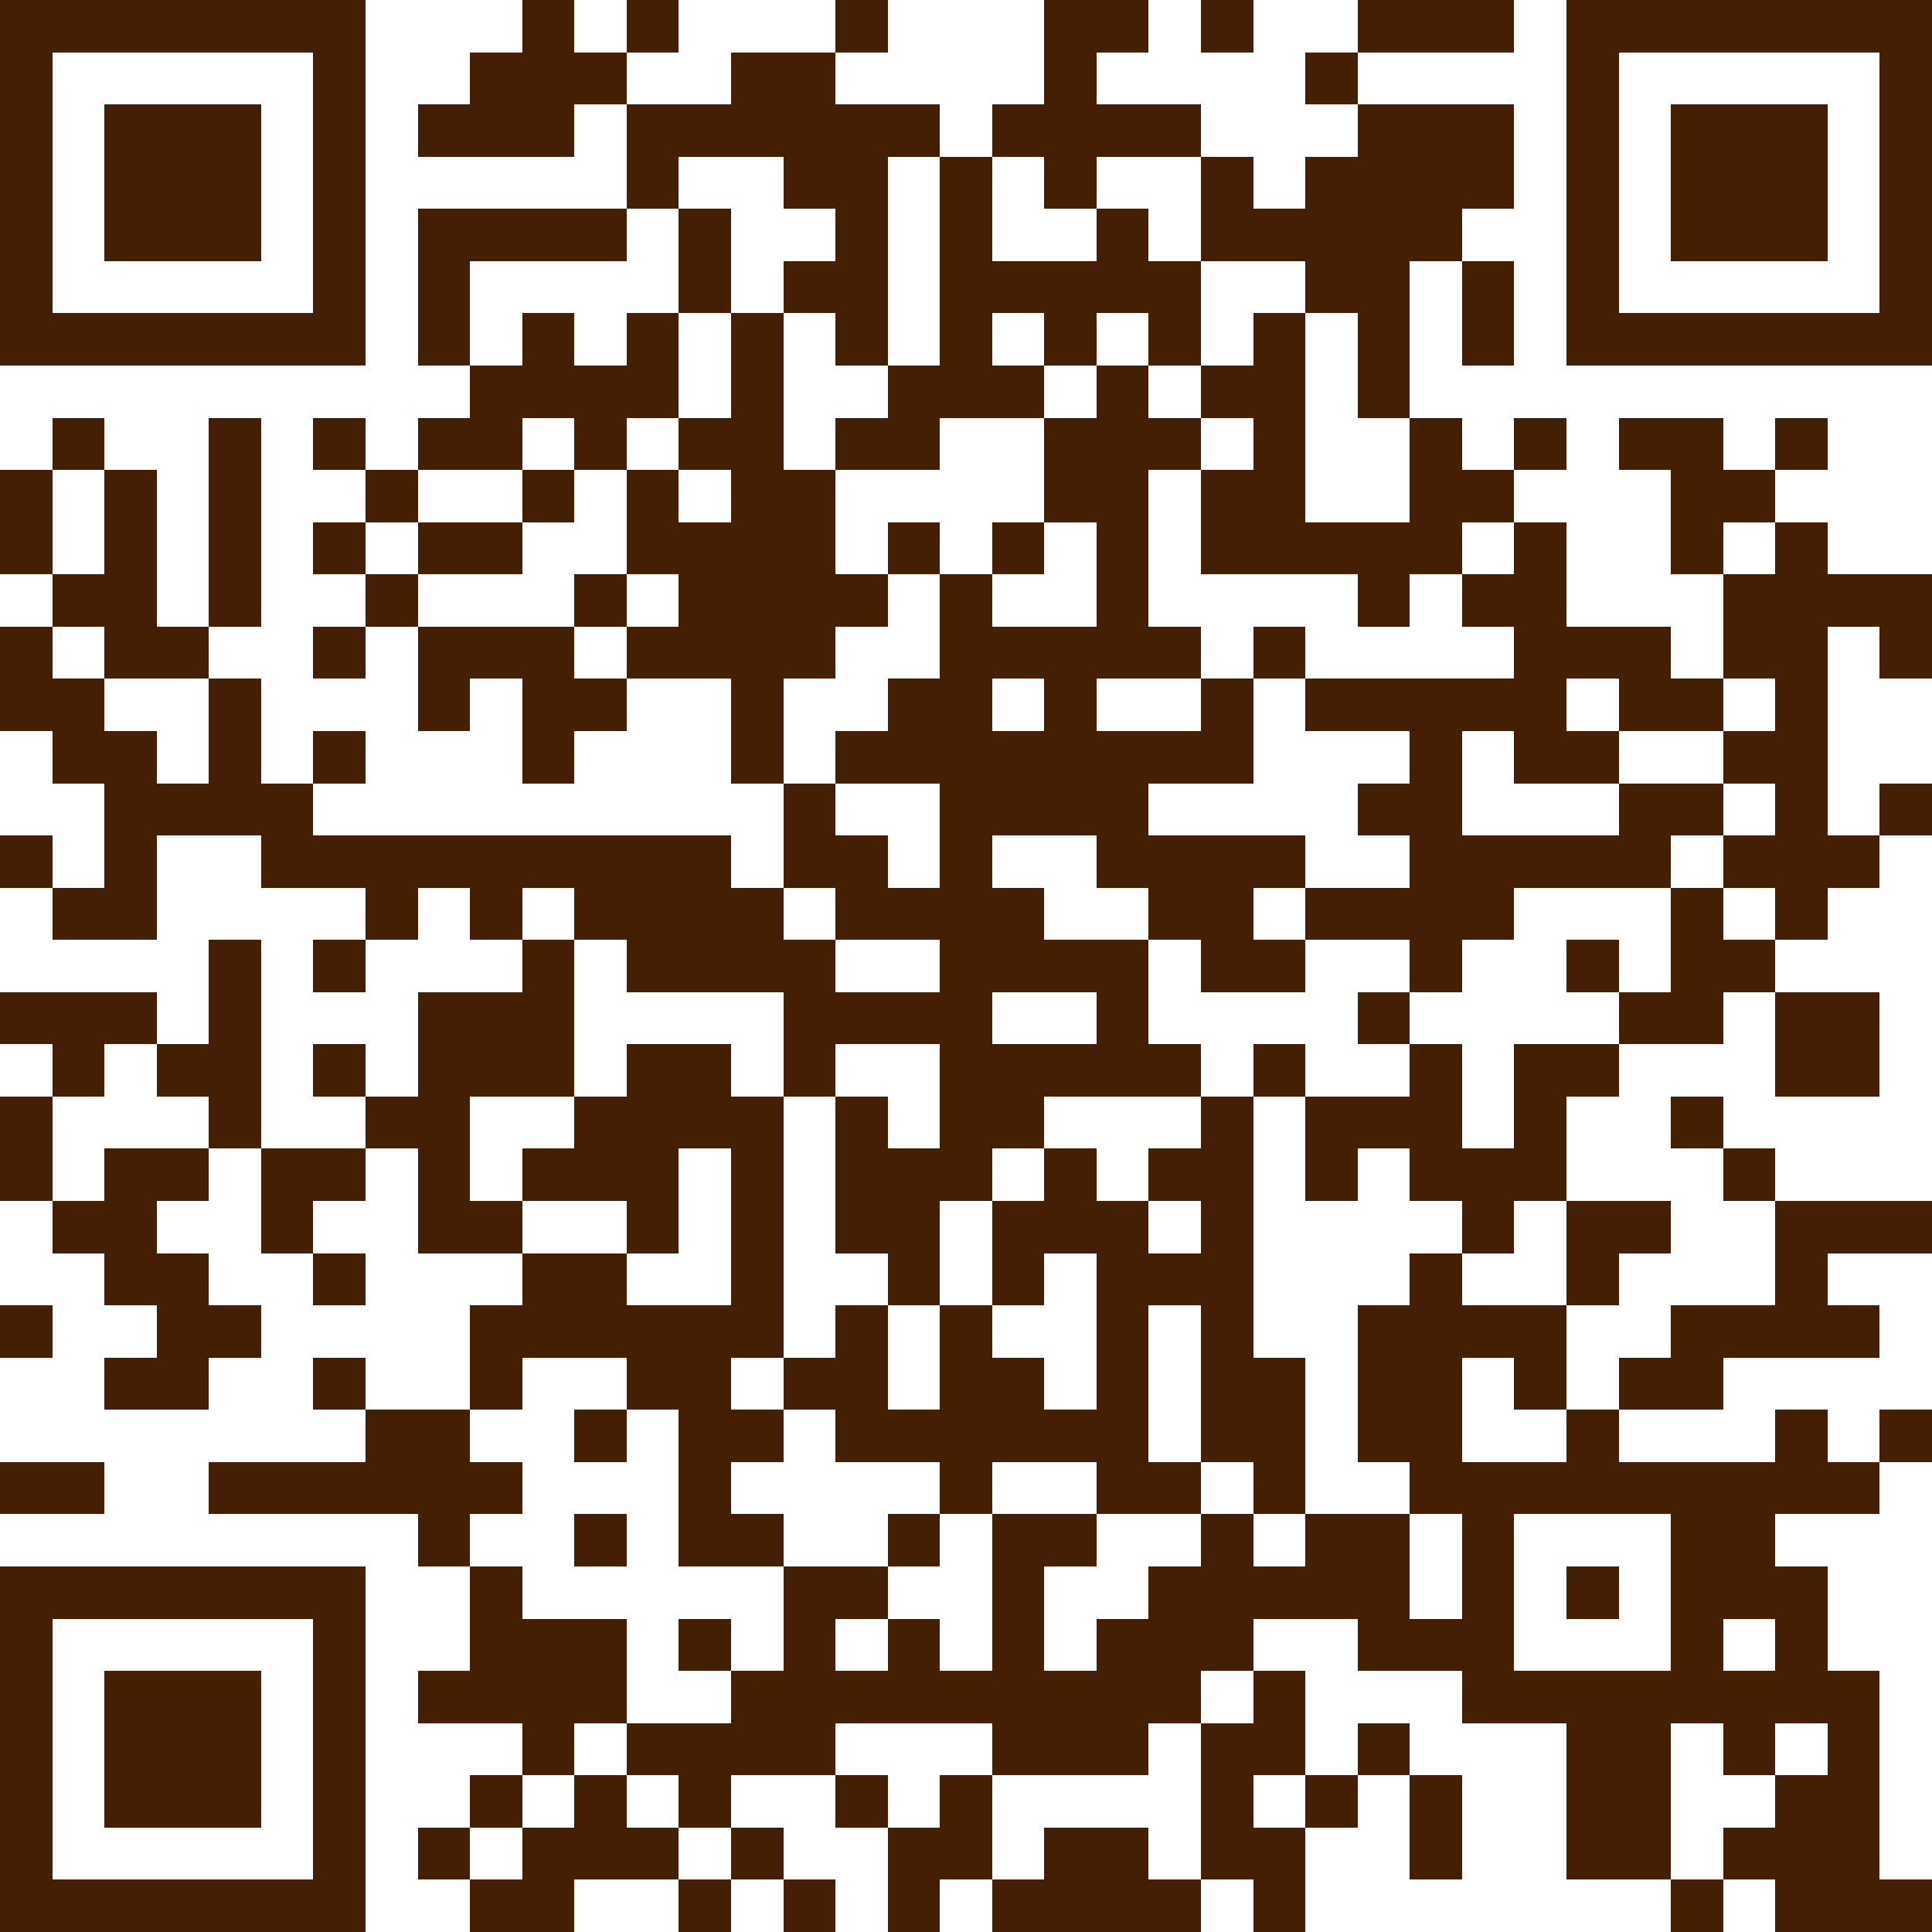
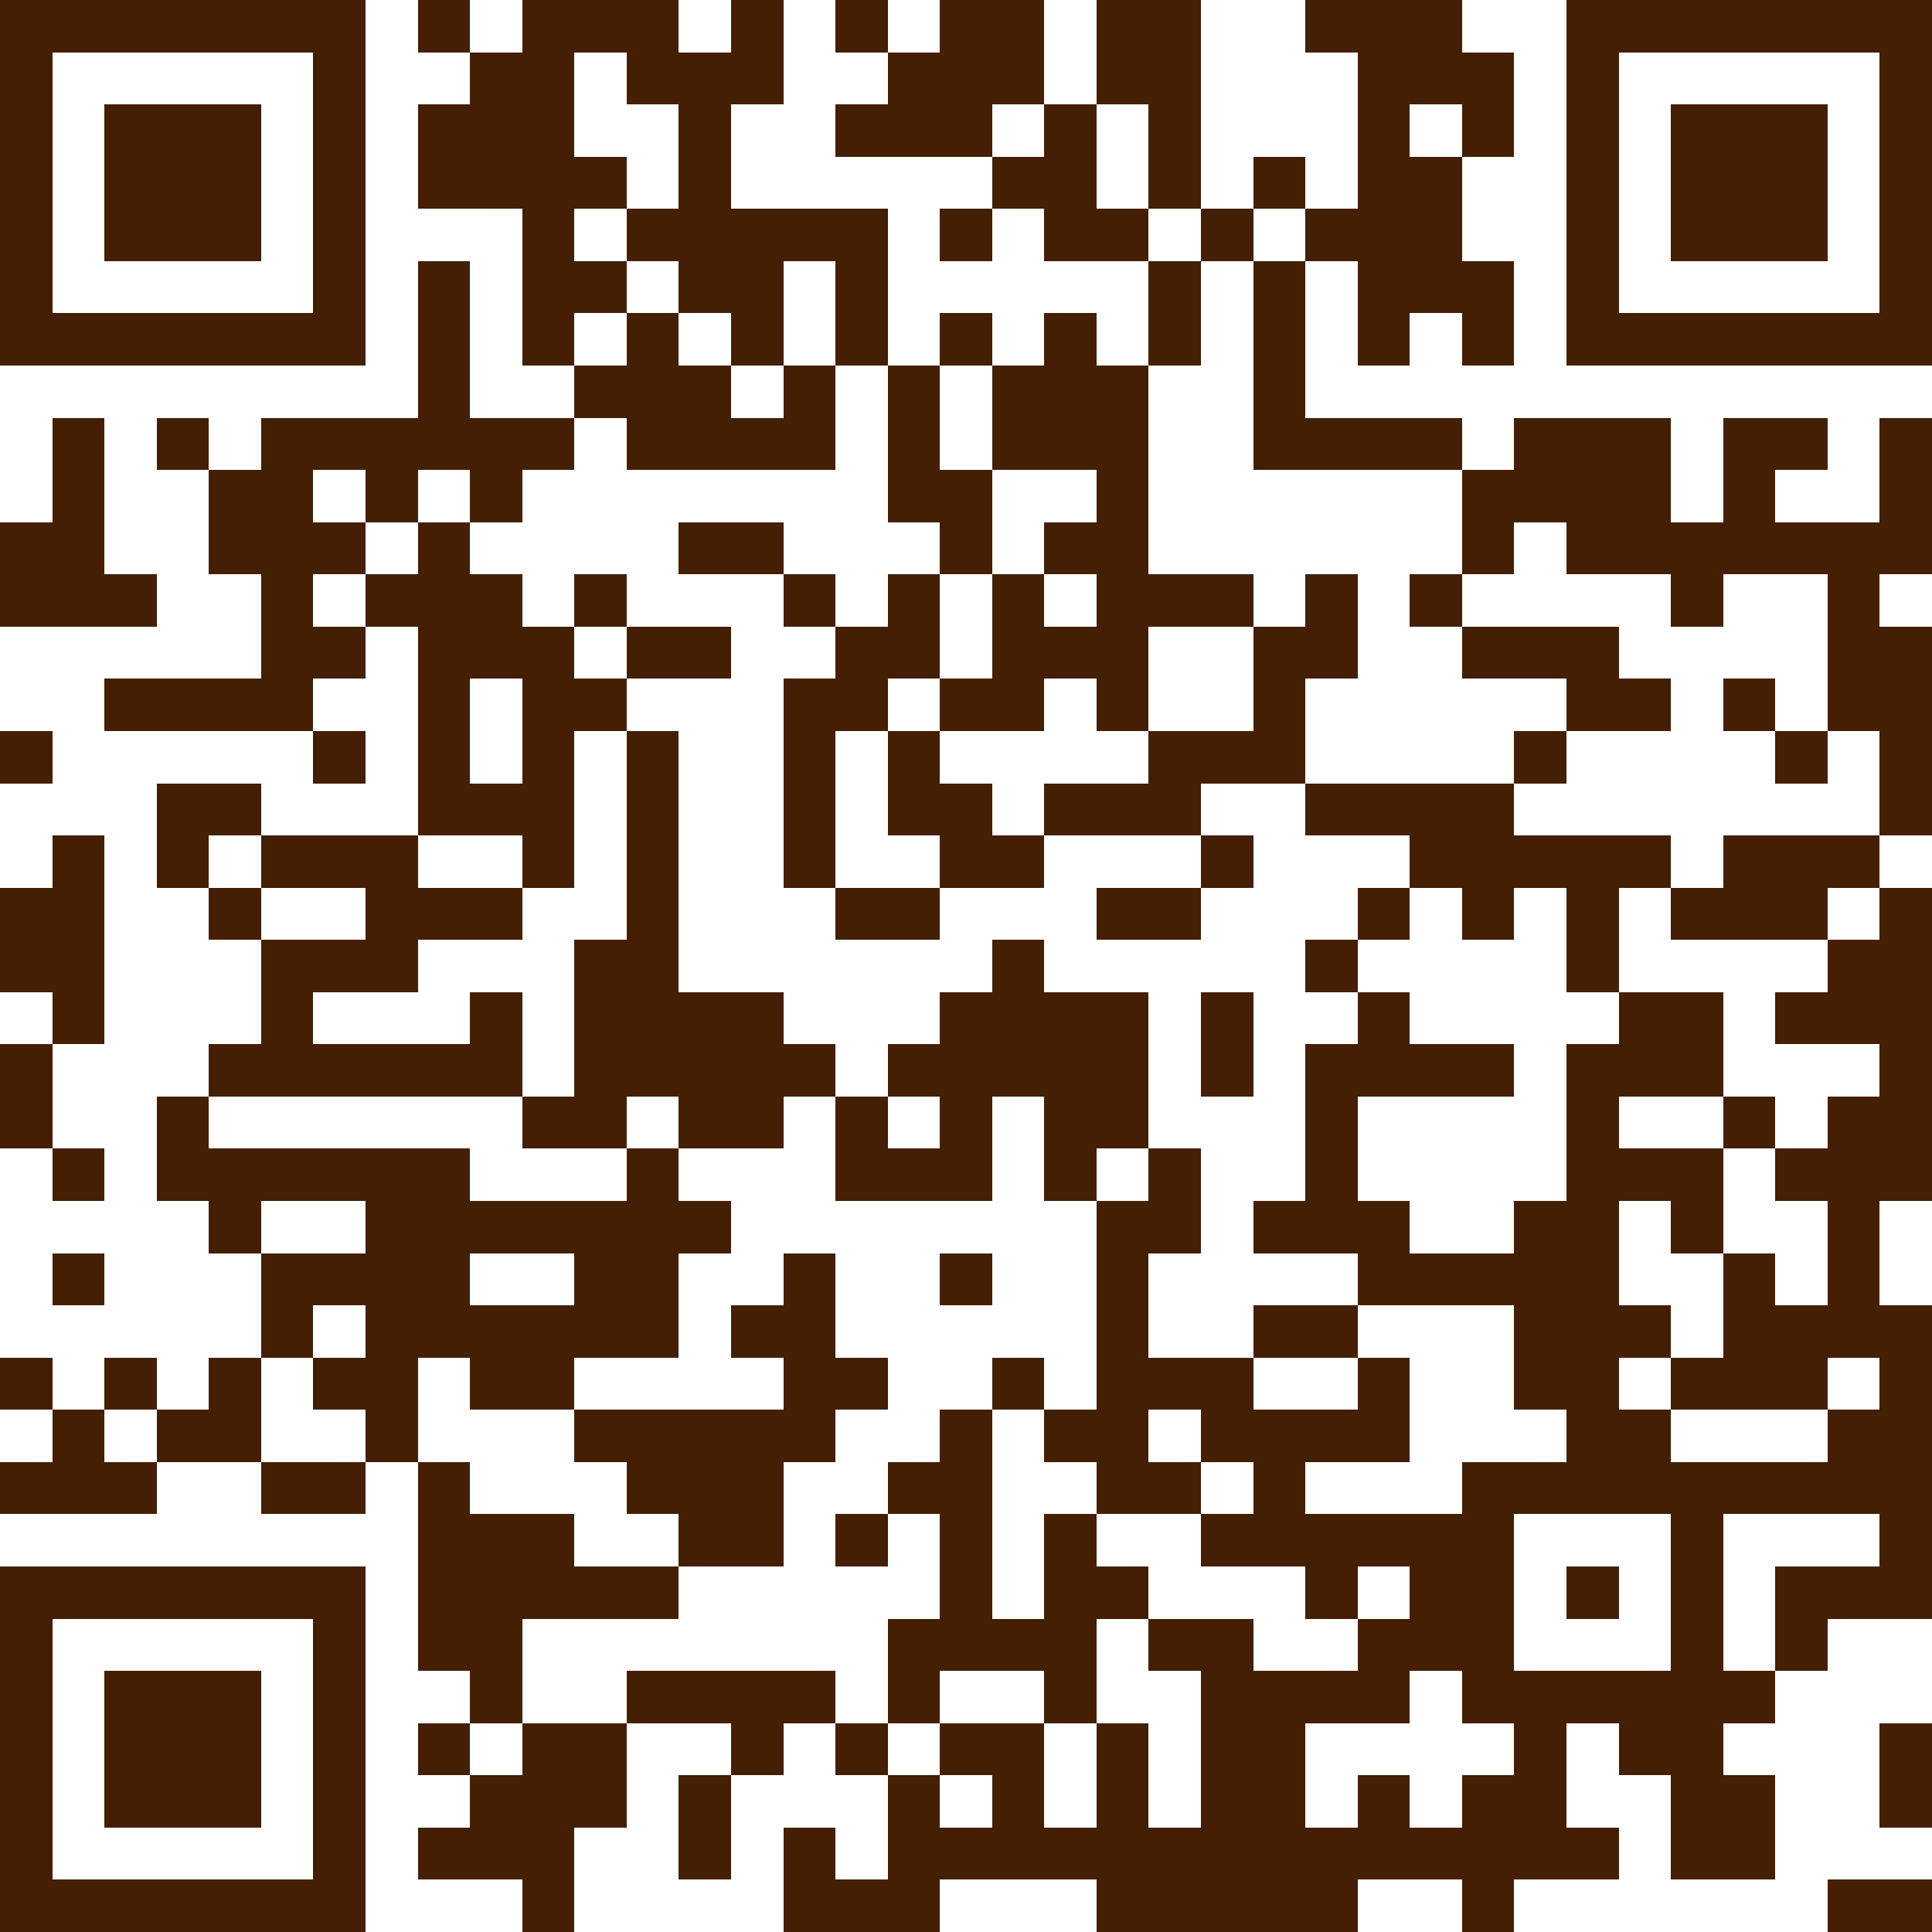
<svg xmlns="http://www.w3.org/2000/svg" viewBox="0 0 37 37" shape-rendering="crispEdges">
-   <path d="M0 0h1v1h-1zM1 0h1v1h-1zM2 0h1v1h-1zM3 0h1v1h-1zM4 0h1v1h-1zM5 0h1v1h-1zM6 0h1v1h-1zM10 0h1v1h-1zM12 0h1v1h-1zM16 0h1v1h-1zM20 0h1v1h-1zM21 0h1v1h-1zM23 0h1v1h-1zM26 0h1v1h-1zM27 0h1v1h-1zM28 0h1v1h-1zM30 0h1v1h-1zM31 0h1v1h-1zM32 0h1v1h-1zM33 0h1v1h-1zM34 0h1v1h-1zM35 0h1v1h-1zM36 0h1v1h-1zM0 1h1v1h-1zM6 1h1v1h-1zM9 1h1v1h-1zM10 1h1v1h-1zM11 1h1v1h-1zM14 1h1v1h-1zM15 1h1v1h-1zM20 1h1v1h-1zM25 1h1v1h-1zM30 1h1v1h-1zM36 1h1v1h-1zM0 2h1v1h-1zM2 2h1v1h-1zM3 2h1v1h-1zM4 2h1v1h-1zM6 2h1v1h-1zM8 2h1v1h-1zM9 2h1v1h-1zM10 2h1v1h-1zM12 2h1v1h-1zM13 2h1v1h-1zM14 2h1v1h-1zM15 2h1v1h-1zM16 2h1v1h-1zM17 2h1v1h-1zM19 2h1v1h-1zM20 2h1v1h-1zM21 2h1v1h-1zM22 2h1v1h-1zM26 2h1v1h-1zM27 2h1v1h-1zM28 2h1v1h-1zM30 2h1v1h-1zM32 2h1v1h-1zM33 2h1v1h-1zM34 2h1v1h-1zM36 2h1v1h-1zM0 3h1v1h-1zM2 3h1v1h-1zM3 3h1v1h-1zM4 3h1v1h-1zM6 3h1v1h-1zM12 3h1v1h-1zM15 3h1v1h-1zM16 3h1v1h-1zM18 3h1v1h-1zM20 3h1v1h-1zM23 3h1v1h-1zM25 3h1v1h-1zM26 3h1v1h-1zM27 3h1v1h-1zM28 3h1v1h-1zM30 3h1v1h-1zM32 3h1v1h-1zM33 3h1v1h-1zM34 3h1v1h-1zM36 3h1v1h-1zM0 4h1v1h-1zM2 4h1v1h-1zM3 4h1v1h-1zM4 4h1v1h-1zM6 4h1v1h-1zM8 4h1v1h-1zM9 4h1v1h-1zM10 4h1v1h-1zM11 4h1v1h-1zM13 4h1v1h-1zM16 4h1v1h-1zM18 4h1v1h-1zM21 4h1v1h-1zM23 4h1v1h-1zM24 4h1v1h-1zM25 4h1v1h-1zM26 4h1v1h-1zM27 4h1v1h-1zM30 4h1v1h-1zM32 4h1v1h-1zM33 4h1v1h-1zM34 4h1v1h-1zM36 4h1v1h-1zM0 5h1v1h-1zM6 5h1v1h-1zM8 5h1v1h-1zM13 5h1v1h-1zM15 5h1v1h-1zM16 5h1v1h-1zM18 5h1v1h-1zM19 5h1v1h-1zM20 5h1v1h-1zM21 5h1v1h-1zM22 5h1v1h-1zM25 5h1v1h-1zM26 5h1v1h-1zM28 5h1v1h-1zM30 5h1v1h-1zM36 5h1v1h-1zM0 6h1v1h-1zM1 6h1v1h-1zM2 6h1v1h-1zM3 6h1v1h-1zM4 6h1v1h-1zM5 6h1v1h-1zM6 6h1v1h-1zM8 6h1v1h-1zM10 6h1v1h-1zM12 6h1v1h-1zM14 6h1v1h-1zM16 6h1v1h-1zM18 6h1v1h-1zM20 6h1v1h-1zM22 6h1v1h-1zM24 6h1v1h-1zM26 6h1v1h-1zM28 6h1v1h-1zM30 6h1v1h-1zM31 6h1v1h-1zM32 6h1v1h-1zM33 6h1v1h-1zM34 6h1v1h-1zM35 6h1v1h-1zM36 6h1v1h-1zM9 7h1v1h-1zM10 7h1v1h-1zM11 7h1v1h-1zM12 7h1v1h-1zM14 7h1v1h-1zM17 7h1v1h-1zM18 7h1v1h-1zM19 7h1v1h-1zM21 7h1v1h-1zM23 7h1v1h-1zM24 7h1v1h-1zM26 7h1v1h-1zM1 8h1v1h-1zM4 8h1v1h-1zM6 8h1v1h-1zM8 8h1v1h-1zM9 8h1v1h-1zM11 8h1v1h-1zM13 8h1v1h-1zM14 8h1v1h-1zM16 8h1v1h-1zM17 8h1v1h-1zM20 8h1v1h-1zM21 8h1v1h-1zM22 8h1v1h-1zM24 8h1v1h-1zM27 8h1v1h-1zM29 8h1v1h-1zM31 8h1v1h-1zM32 8h1v1h-1zM34 8h1v1h-1zM0 9h1v1h-1zM2 9h1v1h-1zM4 9h1v1h-1zM7 9h1v1h-1zM10 9h1v1h-1zM12 9h1v1h-1zM14 9h1v1h-1zM15 9h1v1h-1zM20 9h1v1h-1zM21 9h1v1h-1zM23 9h1v1h-1zM24 9h1v1h-1zM27 9h1v1h-1zM28 9h1v1h-1zM32 9h1v1h-1zM33 9h1v1h-1zM0 10h1v1h-1zM2 10h1v1h-1zM4 10h1v1h-1zM6 10h1v1h-1zM8 10h1v1h-1zM9 10h1v1h-1zM12 10h1v1h-1zM13 10h1v1h-1zM14 10h1v1h-1zM15 10h1v1h-1zM17 10h1v1h-1zM19 10h1v1h-1zM21 10h1v1h-1zM23 10h1v1h-1zM24 10h1v1h-1zM25 10h1v1h-1zM26 10h1v1h-1zM27 10h1v1h-1zM29 10h1v1h-1zM32 10h1v1h-1zM34 10h1v1h-1zM1 11h1v1h-1zM2 11h1v1h-1zM4 11h1v1h-1zM7 11h1v1h-1zM11 11h1v1h-1zM13 11h1v1h-1zM14 11h1v1h-1zM15 11h1v1h-1zM16 11h1v1h-1zM18 11h1v1h-1zM21 11h1v1h-1zM26 11h1v1h-1zM28 11h1v1h-1zM29 11h1v1h-1zM33 11h1v1h-1zM34 11h1v1h-1zM35 11h1v1h-1zM36 11h1v1h-1zM0 12h1v1h-1zM2 12h1v1h-1zM3 12h1v1h-1zM6 12h1v1h-1zM8 12h1v1h-1zM9 12h1v1h-1zM10 12h1v1h-1zM12 12h1v1h-1zM13 12h1v1h-1zM14 12h1v1h-1zM15 12h1v1h-1zM18 12h1v1h-1zM19 12h1v1h-1zM20 12h1v1h-1zM21 12h1v1h-1zM22 12h1v1h-1zM24 12h1v1h-1zM29 12h1v1h-1zM30 12h1v1h-1zM31 12h1v1h-1zM33 12h1v1h-1zM34 12h1v1h-1zM36 12h1v1h-1zM0 13h1v1h-1zM1 13h1v1h-1zM4 13h1v1h-1zM8 13h1v1h-1zM10 13h1v1h-1zM11 13h1v1h-1zM14 13h1v1h-1zM17 13h1v1h-1zM18 13h1v1h-1zM20 13h1v1h-1zM23 13h1v1h-1zM25 13h1v1h-1zM26 13h1v1h-1zM27 13h1v1h-1zM28 13h1v1h-1zM29 13h1v1h-1zM31 13h1v1h-1zM32 13h1v1h-1zM34 13h1v1h-1zM1 14h1v1h-1zM2 14h1v1h-1zM4 14h1v1h-1zM6 14h1v1h-1zM10 14h1v1h-1zM14 14h1v1h-1zM16 14h1v1h-1zM17 14h1v1h-1zM18 14h1v1h-1zM19 14h1v1h-1zM20 14h1v1h-1zM21 14h1v1h-1zM22 14h1v1h-1zM23 14h1v1h-1zM27 14h1v1h-1zM29 14h1v1h-1zM30 14h1v1h-1zM33 14h1v1h-1zM34 14h1v1h-1zM2 15h1v1h-1zM3 15h1v1h-1zM4 15h1v1h-1zM5 15h1v1h-1zM15 15h1v1h-1zM18 15h1v1h-1zM19 15h1v1h-1zM20 15h1v1h-1zM21 15h1v1h-1zM26 15h1v1h-1zM27 15h1v1h-1zM31 15h1v1h-1zM32 15h1v1h-1zM34 15h1v1h-1zM36 15h1v1h-1zM0 16h1v1h-1zM2 16h1v1h-1zM5 16h1v1h-1zM6 16h1v1h-1zM7 16h1v1h-1zM8 16h1v1h-1zM9 16h1v1h-1zM10 16h1v1h-1zM11 16h1v1h-1zM12 16h1v1h-1zM13 16h1v1h-1zM15 16h1v1h-1zM16 16h1v1h-1zM18 16h1v1h-1zM21 16h1v1h-1zM22 16h1v1h-1zM23 16h1v1h-1zM24 16h1v1h-1zM27 16h1v1h-1zM28 16h1v1h-1zM29 16h1v1h-1zM30 16h1v1h-1zM31 16h1v1h-1zM33 16h1v1h-1zM34 16h1v1h-1zM35 16h1v1h-1zM1 17h1v1h-1zM2 17h1v1h-1zM7 17h1v1h-1zM9 17h1v1h-1zM11 17h1v1h-1zM12 17h1v1h-1zM13 17h1v1h-1zM14 17h1v1h-1zM16 17h1v1h-1zM17 17h1v1h-1zM18 17h1v1h-1zM19 17h1v1h-1zM22 17h1v1h-1zM23 17h1v1h-1zM25 17h1v1h-1zM26 17h1v1h-1zM27 17h1v1h-1zM28 17h1v1h-1zM32 17h1v1h-1zM34 17h1v1h-1zM4 18h1v1h-1zM6 18h1v1h-1zM10 18h1v1h-1zM12 18h1v1h-1zM13 18h1v1h-1zM14 18h1v1h-1zM15 18h1v1h-1zM18 18h1v1h-1zM19 18h1v1h-1zM20 18h1v1h-1zM21 18h1v1h-1zM23 18h1v1h-1zM24 18h1v1h-1zM27 18h1v1h-1zM30 18h1v1h-1zM32 18h1v1h-1zM33 18h1v1h-1zM0 19h1v1h-1zM1 19h1v1h-1zM2 19h1v1h-1zM4 19h1v1h-1zM8 19h1v1h-1zM9 19h1v1h-1zM10 19h1v1h-1zM15 19h1v1h-1zM16 19h1v1h-1zM17 19h1v1h-1zM18 19h1v1h-1zM21 19h1v1h-1zM26 19h1v1h-1zM31 19h1v1h-1zM32 19h1v1h-1zM34 19h1v1h-1zM35 19h1v1h-1zM1 20h1v1h-1zM3 20h1v1h-1zM4 20h1v1h-1zM6 20h1v1h-1zM8 20h1v1h-1zM9 20h1v1h-1zM10 20h1v1h-1zM12 20h1v1h-1zM13 20h1v1h-1zM15 20h1v1h-1zM18 20h1v1h-1zM19 20h1v1h-1zM20 20h1v1h-1zM21 20h1v1h-1zM22 20h1v1h-1zM24 20h1v1h-1zM27 20h1v1h-1zM29 20h1v1h-1zM30 20h1v1h-1zM34 20h1v1h-1zM35 20h1v1h-1zM0 21h1v1h-1zM4 21h1v1h-1zM7 21h1v1h-1zM8 21h1v1h-1zM11 21h1v1h-1zM12 21h1v1h-1zM13 21h1v1h-1zM14 21h1v1h-1zM16 21h1v1h-1zM18 21h1v1h-1zM19 21h1v1h-1zM23 21h1v1h-1zM25 21h1v1h-1zM26 21h1v1h-1zM27 21h1v1h-1zM29 21h1v1h-1zM32 21h1v1h-1zM0 22h1v1h-1zM2 22h1v1h-1zM3 22h1v1h-1zM5 22h1v1h-1zM6 22h1v1h-1zM8 22h1v1h-1zM10 22h1v1h-1zM11 22h1v1h-1zM12 22h1v1h-1zM14 22h1v1h-1zM16 22h1v1h-1zM17 22h1v1h-1zM18 22h1v1h-1zM20 22h1v1h-1zM22 22h1v1h-1zM23 22h1v1h-1zM25 22h1v1h-1zM27 22h1v1h-1zM28 22h1v1h-1zM29 22h1v1h-1zM33 22h1v1h-1zM1 23h1v1h-1zM2 23h1v1h-1zM5 23h1v1h-1zM8 23h1v1h-1zM9 23h1v1h-1zM12 23h1v1h-1zM14 23h1v1h-1zM16 23h1v1h-1zM17 23h1v1h-1zM19 23h1v1h-1zM20 23h1v1h-1zM21 23h1v1h-1zM23 23h1v1h-1zM28 23h1v1h-1zM30 23h1v1h-1zM31 23h1v1h-1zM34 23h1v1h-1zM35 23h1v1h-1zM36 23h1v1h-1zM2 24h1v1h-1zM3 24h1v1h-1zM6 24h1v1h-1zM10 24h1v1h-1zM11 24h1v1h-1zM14 24h1v1h-1zM17 24h1v1h-1zM19 24h1v1h-1zM21 24h1v1h-1zM22 24h1v1h-1zM23 24h1v1h-1zM27 24h1v1h-1zM30 24h1v1h-1zM34 24h1v1h-1zM0 25h1v1h-1zM3 25h1v1h-1zM4 25h1v1h-1zM9 25h1v1h-1zM10 25h1v1h-1zM11 25h1v1h-1zM12 25h1v1h-1zM13 25h1v1h-1zM14 25h1v1h-1zM16 25h1v1h-1zM18 25h1v1h-1zM21 25h1v1h-1zM23 25h1v1h-1zM26 25h1v1h-1zM27 25h1v1h-1zM28 25h1v1h-1zM29 25h1v1h-1zM32 25h1v1h-1zM33 25h1v1h-1zM34 25h1v1h-1zM35 25h1v1h-1zM2 26h1v1h-1zM3 26h1v1h-1zM6 26h1v1h-1zM9 26h1v1h-1zM12 26h1v1h-1zM13 26h1v1h-1zM15 26h1v1h-1zM16 26h1v1h-1zM18 26h1v1h-1zM19 26h1v1h-1zM21 26h1v1h-1zM23 26h1v1h-1zM24 26h1v1h-1zM26 26h1v1h-1zM27 26h1v1h-1zM29 26h1v1h-1zM31 26h1v1h-1zM32 26h1v1h-1zM7 27h1v1h-1zM8 27h1v1h-1zM11 27h1v1h-1zM13 27h1v1h-1zM14 27h1v1h-1zM16 27h1v1h-1zM17 27h1v1h-1zM18 27h1v1h-1zM19 27h1v1h-1zM20 27h1v1h-1zM21 27h1v1h-1zM23 27h1v1h-1zM24 27h1v1h-1zM26 27h1v1h-1zM27 27h1v1h-1zM30 27h1v1h-1zM34 27h1v1h-1zM36 27h1v1h-1zM0 28h1v1h-1zM1 28h1v1h-1zM4 28h1v1h-1zM5 28h1v1h-1zM6 28h1v1h-1zM7 28h1v1h-1zM8 28h1v1h-1zM9 28h1v1h-1zM13 28h1v1h-1zM18 28h1v1h-1zM21 28h1v1h-1zM22 28h1v1h-1zM24 28h1v1h-1zM27 28h1v1h-1zM28 28h1v1h-1zM29 28h1v1h-1zM30 28h1v1h-1zM31 28h1v1h-1zM32 28h1v1h-1zM33 28h1v1h-1zM34 28h1v1h-1zM35 28h1v1h-1zM8 29h1v1h-1zM11 29h1v1h-1zM13 29h1v1h-1zM14 29h1v1h-1zM17 29h1v1h-1zM19 29h1v1h-1zM20 29h1v1h-1zM23 29h1v1h-1zM25 29h1v1h-1zM26 29h1v1h-1zM28 29h1v1h-1zM32 29h1v1h-1zM33 29h1v1h-1zM0 30h1v1h-1zM1 30h1v1h-1zM2 30h1v1h-1zM3 30h1v1h-1zM4 30h1v1h-1zM5 30h1v1h-1zM6 30h1v1h-1zM9 30h1v1h-1zM15 30h1v1h-1zM16 30h1v1h-1zM19 30h1v1h-1zM22 30h1v1h-1zM23 30h1v1h-1zM24 30h1v1h-1zM25 30h1v1h-1zM26 30h1v1h-1zM28 30h1v1h-1zM30 30h1v1h-1zM32 30h1v1h-1zM33 30h1v1h-1zM34 30h1v1h-1zM0 31h1v1h-1zM6 31h1v1h-1zM9 31h1v1h-1zM10 31h1v1h-1zM11 31h1v1h-1zM13 31h1v1h-1zM15 31h1v1h-1zM17 31h1v1h-1zM19 31h1v1h-1zM21 31h1v1h-1zM22 31h1v1h-1zM23 31h1v1h-1zM26 31h1v1h-1zM27 31h1v1h-1zM28 31h1v1h-1zM32 31h1v1h-1zM34 31h1v1h-1zM0 32h1v1h-1zM2 32h1v1h-1zM3 32h1v1h-1zM4 32h1v1h-1zM6 32h1v1h-1zM8 32h1v1h-1zM9 32h1v1h-1zM10 32h1v1h-1zM11 32h1v1h-1zM14 32h1v1h-1zM15 32h1v1h-1zM16 32h1v1h-1zM17 32h1v1h-1zM18 32h1v1h-1zM19 32h1v1h-1zM20 32h1v1h-1zM21 32h1v1h-1zM22 32h1v1h-1zM24 32h1v1h-1zM28 32h1v1h-1zM29 32h1v1h-1zM30 32h1v1h-1zM31 32h1v1h-1zM32 32h1v1h-1zM33 32h1v1h-1zM34 32h1v1h-1zM35 32h1v1h-1zM0 33h1v1h-1zM2 33h1v1h-1zM3 33h1v1h-1zM4 33h1v1h-1zM6 33h1v1h-1zM10 33h1v1h-1zM12 33h1v1h-1zM13 33h1v1h-1zM14 33h1v1h-1zM15 33h1v1h-1zM19 33h1v1h-1zM20 33h1v1h-1zM21 33h1v1h-1zM23 33h1v1h-1zM24 33h1v1h-1zM26 33h1v1h-1zM30 33h1v1h-1zM31 33h1v1h-1zM33 33h1v1h-1zM35 33h1v1h-1zM0 34h1v1h-1zM2 34h1v1h-1zM3 34h1v1h-1zM4 34h1v1h-1zM6 34h1v1h-1zM9 34h1v1h-1zM11 34h1v1h-1zM13 34h1v1h-1zM16 34h1v1h-1zM18 34h1v1h-1zM23 34h1v1h-1zM25 34h1v1h-1zM27 34h1v1h-1zM30 34h1v1h-1zM31 34h1v1h-1zM34 34h1v1h-1zM35 34h1v1h-1zM0 35h1v1h-1zM6 35h1v1h-1zM8 35h1v1h-1zM10 35h1v1h-1zM11 35h1v1h-1zM12 35h1v1h-1zM14 35h1v1h-1zM17 35h1v1h-1zM18 35h1v1h-1zM20 35h1v1h-1zM21 35h1v1h-1zM23 35h1v1h-1zM24 35h1v1h-1zM27 35h1v1h-1zM30 35h1v1h-1zM31 35h1v1h-1zM33 35h1v1h-1zM34 35h1v1h-1zM35 35h1v1h-1zM0 36h1v1h-1zM1 36h1v1h-1zM2 36h1v1h-1zM3 36h1v1h-1zM4 36h1v1h-1zM5 36h1v1h-1zM6 36h1v1h-1zM9 36h1v1h-1zM10 36h1v1h-1zM13 36h1v1h-1zM15 36h1v1h-1zM17 36h1v1h-1zM19 36h1v1h-1zM20 36h1v1h-1zM21 36h1v1h-1zM22 36h1v1h-1zM24 36h1v1h-1zM32 36h1v1h-1zM34 36h1v1h-1zM35 36h1v1h-1zM36 36h1v1h-1z" fill="#441F03" />
+   <path d="M0 0h1v1h-1zM1 0h1v1h-1zM2 0h1v1h-1zM3 0h1v1h-1zM4 0h1v1h-1zM5 0h1v1h-1zM6 0h1v1h-1zM8 0h1v1h-1zM10 0h1v1h-1zM11 0h1v1h-1zM12 0h1v1h-1zM14 0h1v1h-1zM16 0h1v1h-1zM18 0h1v1h-1zM19 0h1v1h-1zM21 0h1v1h-1zM22 0h1v1h-1zM25 0h1v1h-1zM26 0h1v1h-1zM27 0h1v1h-1zM30 0h1v1h-1zM31 0h1v1h-1zM32 0h1v1h-1zM33 0h1v1h-1zM34 0h1v1h-1zM35 0h1v1h-1zM36 0h1v1h-1zM0 1h1v1h-1zM6 1h1v1h-1zM9 1h1v1h-1zM10 1h1v1h-1zM12 1h1v1h-1zM13 1h1v1h-1zM14 1h1v1h-1zM17 1h1v1h-1zM18 1h1v1h-1zM19 1h1v1h-1zM21 1h1v1h-1zM22 1h1v1h-1zM26 1h1v1h-1zM27 1h1v1h-1zM28 1h1v1h-1zM30 1h1v1h-1zM36 1h1v1h-1zM0 2h1v1h-1zM2 2h1v1h-1zM3 2h1v1h-1zM4 2h1v1h-1zM6 2h1v1h-1zM8 2h1v1h-1zM9 2h1v1h-1zM10 2h1v1h-1zM13 2h1v1h-1zM16 2h1v1h-1zM17 2h1v1h-1zM18 2h1v1h-1zM20 2h1v1h-1zM22 2h1v1h-1zM26 2h1v1h-1zM28 2h1v1h-1zM30 2h1v1h-1zM32 2h1v1h-1zM33 2h1v1h-1zM34 2h1v1h-1zM36 2h1v1h-1zM0 3h1v1h-1zM2 3h1v1h-1zM3 3h1v1h-1zM4 3h1v1h-1zM6 3h1v1h-1zM8 3h1v1h-1zM9 3h1v1h-1zM10 3h1v1h-1zM11 3h1v1h-1zM13 3h1v1h-1zM19 3h1v1h-1zM20 3h1v1h-1zM22 3h1v1h-1zM24 3h1v1h-1zM26 3h1v1h-1zM27 3h1v1h-1zM30 3h1v1h-1zM32 3h1v1h-1zM33 3h1v1h-1zM34 3h1v1h-1zM36 3h1v1h-1zM0 4h1v1h-1zM2 4h1v1h-1zM3 4h1v1h-1zM4 4h1v1h-1zM6 4h1v1h-1zM10 4h1v1h-1zM12 4h1v1h-1zM13 4h1v1h-1zM14 4h1v1h-1zM15 4h1v1h-1zM16 4h1v1h-1zM18 4h1v1h-1zM20 4h1v1h-1zM21 4h1v1h-1zM23 4h1v1h-1zM25 4h1v1h-1zM26 4h1v1h-1zM27 4h1v1h-1zM30 4h1v1h-1zM32 4h1v1h-1zM33 4h1v1h-1zM34 4h1v1h-1zM36 4h1v1h-1zM0 5h1v1h-1zM6 5h1v1h-1zM8 5h1v1h-1zM10 5h1v1h-1zM11 5h1v1h-1zM13 5h1v1h-1zM14 5h1v1h-1zM16 5h1v1h-1zM22 5h1v1h-1zM24 5h1v1h-1zM26 5h1v1h-1zM27 5h1v1h-1zM28 5h1v1h-1zM30 5h1v1h-1zM36 5h1v1h-1zM0 6h1v1h-1zM1 6h1v1h-1zM2 6h1v1h-1zM3 6h1v1h-1zM4 6h1v1h-1zM5 6h1v1h-1zM6 6h1v1h-1zM8 6h1v1h-1zM10 6h1v1h-1zM12 6h1v1h-1zM14 6h1v1h-1zM16 6h1v1h-1zM18 6h1v1h-1zM20 6h1v1h-1zM22 6h1v1h-1zM24 6h1v1h-1zM26 6h1v1h-1zM28 6h1v1h-1zM30 6h1v1h-1zM31 6h1v1h-1zM32 6h1v1h-1zM33 6h1v1h-1zM34 6h1v1h-1zM35 6h1v1h-1zM36 6h1v1h-1zM8 7h1v1h-1zM11 7h1v1h-1zM12 7h1v1h-1zM13 7h1v1h-1zM15 7h1v1h-1zM17 7h1v1h-1zM19 7h1v1h-1zM20 7h1v1h-1zM21 7h1v1h-1zM24 7h1v1h-1zM1 8h1v1h-1zM3 8h1v1h-1zM5 8h1v1h-1zM6 8h1v1h-1zM7 8h1v1h-1zM8 8h1v1h-1zM9 8h1v1h-1zM10 8h1v1h-1zM12 8h1v1h-1zM13 8h1v1h-1zM14 8h1v1h-1zM15 8h1v1h-1zM17 8h1v1h-1zM19 8h1v1h-1zM20 8h1v1h-1zM21 8h1v1h-1zM24 8h1v1h-1zM25 8h1v1h-1zM26 8h1v1h-1zM27 8h1v1h-1zM29 8h1v1h-1zM30 8h1v1h-1zM31 8h1v1h-1zM33 8h1v1h-1zM34 8h1v1h-1zM36 8h1v1h-1zM1 9h1v1h-1zM4 9h1v1h-1zM5 9h1v1h-1zM7 9h1v1h-1zM9 9h1v1h-1zM17 9h1v1h-1zM18 9h1v1h-1zM21 9h1v1h-1zM28 9h1v1h-1zM29 9h1v1h-1zM30 9h1v1h-1zM31 9h1v1h-1zM33 9h1v1h-1zM36 9h1v1h-1zM0 10h1v1h-1zM1 10h1v1h-1zM4 10h1v1h-1zM5 10h1v1h-1zM6 10h1v1h-1zM8 10h1v1h-1zM13 10h1v1h-1zM14 10h1v1h-1zM18 10h1v1h-1zM20 10h1v1h-1zM21 10h1v1h-1zM28 10h1v1h-1zM30 10h1v1h-1zM31 10h1v1h-1zM32 10h1v1h-1zM33 10h1v1h-1zM34 10h1v1h-1zM35 10h1v1h-1zM36 10h1v1h-1zM0 11h1v1h-1zM1 11h1v1h-1zM2 11h1v1h-1zM5 11h1v1h-1zM7 11h1v1h-1zM8 11h1v1h-1zM9 11h1v1h-1zM11 11h1v1h-1zM15 11h1v1h-1zM17 11h1v1h-1zM19 11h1v1h-1zM21 11h1v1h-1zM22 11h1v1h-1zM23 11h1v1h-1zM25 11h1v1h-1zM27 11h1v1h-1zM32 11h1v1h-1zM35 11h1v1h-1zM5 12h1v1h-1zM6 12h1v1h-1zM8 12h1v1h-1zM9 12h1v1h-1zM10 12h1v1h-1zM12 12h1v1h-1zM13 12h1v1h-1zM16 12h1v1h-1zM17 12h1v1h-1zM19 12h1v1h-1zM20 12h1v1h-1zM21 12h1v1h-1zM24 12h1v1h-1zM25 12h1v1h-1zM28 12h1v1h-1zM29 12h1v1h-1zM30 12h1v1h-1zM35 12h1v1h-1zM36 12h1v1h-1zM2 13h1v1h-1zM3 13h1v1h-1zM4 13h1v1h-1zM5 13h1v1h-1zM8 13h1v1h-1zM10 13h1v1h-1zM11 13h1v1h-1zM15 13h1v1h-1zM16 13h1v1h-1zM18 13h1v1h-1zM19 13h1v1h-1zM21 13h1v1h-1zM24 13h1v1h-1zM30 13h1v1h-1zM31 13h1v1h-1zM33 13h1v1h-1zM35 13h1v1h-1zM36 13h1v1h-1zM0 14h1v1h-1zM6 14h1v1h-1zM8 14h1v1h-1zM10 14h1v1h-1zM12 14h1v1h-1zM15 14h1v1h-1zM17 14h1v1h-1zM22 14h1v1h-1zM23 14h1v1h-1zM24 14h1v1h-1zM29 14h1v1h-1zM34 14h1v1h-1zM36 14h1v1h-1zM3 15h1v1h-1zM4 15h1v1h-1zM8 15h1v1h-1zM9 15h1v1h-1zM10 15h1v1h-1zM12 15h1v1h-1zM15 15h1v1h-1zM17 15h1v1h-1zM18 15h1v1h-1zM20 15h1v1h-1zM21 15h1v1h-1zM22 15h1v1h-1zM25 15h1v1h-1zM26 15h1v1h-1zM27 15h1v1h-1zM28 15h1v1h-1zM36 15h1v1h-1zM1 16h1v1h-1zM3 16h1v1h-1zM5 16h1v1h-1zM6 16h1v1h-1zM7 16h1v1h-1zM10 16h1v1h-1zM12 16h1v1h-1zM15 16h1v1h-1zM18 16h1v1h-1zM19 16h1v1h-1zM23 16h1v1h-1zM27 16h1v1h-1zM28 16h1v1h-1zM29 16h1v1h-1zM30 16h1v1h-1zM31 16h1v1h-1zM33 16h1v1h-1zM34 16h1v1h-1zM35 16h1v1h-1zM0 17h1v1h-1zM1 17h1v1h-1zM4 17h1v1h-1zM7 17h1v1h-1zM8 17h1v1h-1zM9 17h1v1h-1zM12 17h1v1h-1zM16 17h1v1h-1zM17 17h1v1h-1zM21 17h1v1h-1zM22 17h1v1h-1zM26 17h1v1h-1zM28 17h1v1h-1zM30 17h1v1h-1zM32 17h1v1h-1zM33 17h1v1h-1zM34 17h1v1h-1zM36 17h1v1h-1zM0 18h1v1h-1zM1 18h1v1h-1zM5 18h1v1h-1zM6 18h1v1h-1zM7 18h1v1h-1zM11 18h1v1h-1zM12 18h1v1h-1zM19 18h1v1h-1zM25 18h1v1h-1zM30 18h1v1h-1zM35 18h1v1h-1zM36 18h1v1h-1zM1 19h1v1h-1zM5 19h1v1h-1zM9 19h1v1h-1zM11 19h1v1h-1zM12 19h1v1h-1zM13 19h1v1h-1zM14 19h1v1h-1zM18 19h1v1h-1zM19 19h1v1h-1zM20 19h1v1h-1zM21 19h1v1h-1zM23 19h1v1h-1zM26 19h1v1h-1zM31 19h1v1h-1zM32 19h1v1h-1zM34 19h1v1h-1zM35 19h1v1h-1zM36 19h1v1h-1zM0 20h1v1h-1zM4 20h1v1h-1zM5 20h1v1h-1zM6 20h1v1h-1zM7 20h1v1h-1zM8 20h1v1h-1zM9 20h1v1h-1zM11 20h1v1h-1zM12 20h1v1h-1zM13 20h1v1h-1zM14 20h1v1h-1zM15 20h1v1h-1zM17 20h1v1h-1zM18 20h1v1h-1zM19 20h1v1h-1zM20 20h1v1h-1zM21 20h1v1h-1zM23 20h1v1h-1zM25 20h1v1h-1zM26 20h1v1h-1zM27 20h1v1h-1zM28 20h1v1h-1zM30 20h1v1h-1zM31 20h1v1h-1zM32 20h1v1h-1zM36 20h1v1h-1zM0 21h1v1h-1zM3 21h1v1h-1zM10 21h1v1h-1zM11 21h1v1h-1zM13 21h1v1h-1zM14 21h1v1h-1zM16 21h1v1h-1zM18 21h1v1h-1zM20 21h1v1h-1zM21 21h1v1h-1zM25 21h1v1h-1zM30 21h1v1h-1zM33 21h1v1h-1zM35 21h1v1h-1zM36 21h1v1h-1zM1 22h1v1h-1zM3 22h1v1h-1zM4 22h1v1h-1zM5 22h1v1h-1zM6 22h1v1h-1zM7 22h1v1h-1zM8 22h1v1h-1zM12 22h1v1h-1zM16 22h1v1h-1zM17 22h1v1h-1zM18 22h1v1h-1zM20 22h1v1h-1zM22 22h1v1h-1zM25 22h1v1h-1zM30 22h1v1h-1zM31 22h1v1h-1zM32 22h1v1h-1zM34 22h1v1h-1zM35 22h1v1h-1zM36 22h1v1h-1zM4 23h1v1h-1zM7 23h1v1h-1zM8 23h1v1h-1zM9 23h1v1h-1zM10 23h1v1h-1zM11 23h1v1h-1zM12 23h1v1h-1zM13 23h1v1h-1zM21 23h1v1h-1zM22 23h1v1h-1zM24 23h1v1h-1zM25 23h1v1h-1zM26 23h1v1h-1zM29 23h1v1h-1zM30 23h1v1h-1zM32 23h1v1h-1zM35 23h1v1h-1zM1 24h1v1h-1zM5 24h1v1h-1zM6 24h1v1h-1zM7 24h1v1h-1zM8 24h1v1h-1zM11 24h1v1h-1zM12 24h1v1h-1zM15 24h1v1h-1zM18 24h1v1h-1zM21 24h1v1h-1zM26 24h1v1h-1zM27 24h1v1h-1zM28 24h1v1h-1zM29 24h1v1h-1zM30 24h1v1h-1zM33 24h1v1h-1zM35 24h1v1h-1zM5 25h1v1h-1zM7 25h1v1h-1zM8 25h1v1h-1zM9 25h1v1h-1zM10 25h1v1h-1zM11 25h1v1h-1zM12 25h1v1h-1zM14 25h1v1h-1zM15 25h1v1h-1zM21 25h1v1h-1zM24 25h1v1h-1zM25 25h1v1h-1zM29 25h1v1h-1zM30 25h1v1h-1zM31 25h1v1h-1zM33 25h1v1h-1zM34 25h1v1h-1zM35 25h1v1h-1zM36 25h1v1h-1zM0 26h1v1h-1zM2 26h1v1h-1zM4 26h1v1h-1zM6 26h1v1h-1zM7 26h1v1h-1zM9 26h1v1h-1zM10 26h1v1h-1zM15 26h1v1h-1zM16 26h1v1h-1zM19 26h1v1h-1zM21 26h1v1h-1zM22 26h1v1h-1zM23 26h1v1h-1zM26 26h1v1h-1zM29 26h1v1h-1zM30 26h1v1h-1zM32 26h1v1h-1zM33 26h1v1h-1zM34 26h1v1h-1zM36 26h1v1h-1zM1 27h1v1h-1zM3 27h1v1h-1zM4 27h1v1h-1zM7 27h1v1h-1zM11 27h1v1h-1zM12 27h1v1h-1zM13 27h1v1h-1zM14 27h1v1h-1zM15 27h1v1h-1zM18 27h1v1h-1zM20 27h1v1h-1zM21 27h1v1h-1zM23 27h1v1h-1zM24 27h1v1h-1zM25 27h1v1h-1zM26 27h1v1h-1zM30 27h1v1h-1zM31 27h1v1h-1zM35 27h1v1h-1zM36 27h1v1h-1zM0 28h1v1h-1zM1 28h1v1h-1zM2 28h1v1h-1zM5 28h1v1h-1zM6 28h1v1h-1zM8 28h1v1h-1zM12 28h1v1h-1zM13 28h1v1h-1zM14 28h1v1h-1zM17 28h1v1h-1zM18 28h1v1h-1zM21 28h1v1h-1zM22 28h1v1h-1zM24 28h1v1h-1zM28 28h1v1h-1zM29 28h1v1h-1zM30 28h1v1h-1zM31 28h1v1h-1zM32 28h1v1h-1zM33 28h1v1h-1zM34 28h1v1h-1zM35 28h1v1h-1zM36 28h1v1h-1zM8 29h1v1h-1zM9 29h1v1h-1zM10 29h1v1h-1zM13 29h1v1h-1zM14 29h1v1h-1zM16 29h1v1h-1zM18 29h1v1h-1zM20 29h1v1h-1zM23 29h1v1h-1zM24 29h1v1h-1zM25 29h1v1h-1zM26 29h1v1h-1zM27 29h1v1h-1zM28 29h1v1h-1zM32 29h1v1h-1zM36 29h1v1h-1zM0 30h1v1h-1zM1 30h1v1h-1zM2 30h1v1h-1zM3 30h1v1h-1zM4 30h1v1h-1zM5 30h1v1h-1zM6 30h1v1h-1zM8 30h1v1h-1zM9 30h1v1h-1zM10 30h1v1h-1zM11 30h1v1h-1zM12 30h1v1h-1zM18 30h1v1h-1zM20 30h1v1h-1zM21 30h1v1h-1zM25 30h1v1h-1zM27 30h1v1h-1zM28 30h1v1h-1zM30 30h1v1h-1zM32 30h1v1h-1zM34 30h1v1h-1zM35 30h1v1h-1zM36 30h1v1h-1zM0 31h1v1h-1zM6 31h1v1h-1zM8 31h1v1h-1zM9 31h1v1h-1zM17 31h1v1h-1zM18 31h1v1h-1zM19 31h1v1h-1zM20 31h1v1h-1zM22 31h1v1h-1zM23 31h1v1h-1zM26 31h1v1h-1zM27 31h1v1h-1zM28 31h1v1h-1zM32 31h1v1h-1zM34 31h1v1h-1zM0 32h1v1h-1zM2 32h1v1h-1zM3 32h1v1h-1zM4 32h1v1h-1zM6 32h1v1h-1zM9 32h1v1h-1zM12 32h1v1h-1zM13 32h1v1h-1zM14 32h1v1h-1zM15 32h1v1h-1zM17 32h1v1h-1zM20 32h1v1h-1zM23 32h1v1h-1zM24 32h1v1h-1zM25 32h1v1h-1zM26 32h1v1h-1zM28 32h1v1h-1zM29 32h1v1h-1zM30 32h1v1h-1zM31 32h1v1h-1zM32 32h1v1h-1zM33 32h1v1h-1zM0 33h1v1h-1zM2 33h1v1h-1zM3 33h1v1h-1zM4 33h1v1h-1zM6 33h1v1h-1zM8 33h1v1h-1zM10 33h1v1h-1zM11 33h1v1h-1zM14 33h1v1h-1zM16 33h1v1h-1zM18 33h1v1h-1zM19 33h1v1h-1zM21 33h1v1h-1zM23 33h1v1h-1zM24 33h1v1h-1zM29 33h1v1h-1zM31 33h1v1h-1zM32 33h1v1h-1zM36 33h1v1h-1zM0 34h1v1h-1zM2 34h1v1h-1zM3 34h1v1h-1zM4 34h1v1h-1zM6 34h1v1h-1zM9 34h1v1h-1zM10 34h1v1h-1zM11 34h1v1h-1zM13 34h1v1h-1zM17 34h1v1h-1zM19 34h1v1h-1zM21 34h1v1h-1zM23 34h1v1h-1zM24 34h1v1h-1zM26 34h1v1h-1zM28 34h1v1h-1zM29 34h1v1h-1zM32 34h1v1h-1zM33 34h1v1h-1zM36 34h1v1h-1zM0 35h1v1h-1zM6 35h1v1h-1zM8 35h1v1h-1zM9 35h1v1h-1zM10 35h1v1h-1zM13 35h1v1h-1zM15 35h1v1h-1zM17 35h1v1h-1zM18 35h1v1h-1zM19 35h1v1h-1zM20 35h1v1h-1zM21 35h1v1h-1zM22 35h1v1h-1zM23 35h1v1h-1zM24 35h1v1h-1zM25 35h1v1h-1zM26 35h1v1h-1zM27 35h1v1h-1zM28 35h1v1h-1zM29 35h1v1h-1zM30 35h1v1h-1zM32 35h1v1h-1zM33 35h1v1h-1zM0 36h1v1h-1zM1 36h1v1h-1zM2 36h1v1h-1zM3 36h1v1h-1zM4 36h1v1h-1zM5 36h1v1h-1zM6 36h1v1h-1zM10 36h1v1h-1zM15 36h1v1h-1zM16 36h1v1h-1zM17 36h1v1h-1zM21 36h1v1h-1zM22 36h1v1h-1zM23 36h1v1h-1zM24 36h1v1h-1zM25 36h1v1h-1zM28 36h1v1h-1zM35 36h1v1h-1zM36 36h1v1h-1z" fill="#441F03" />
</svg>
